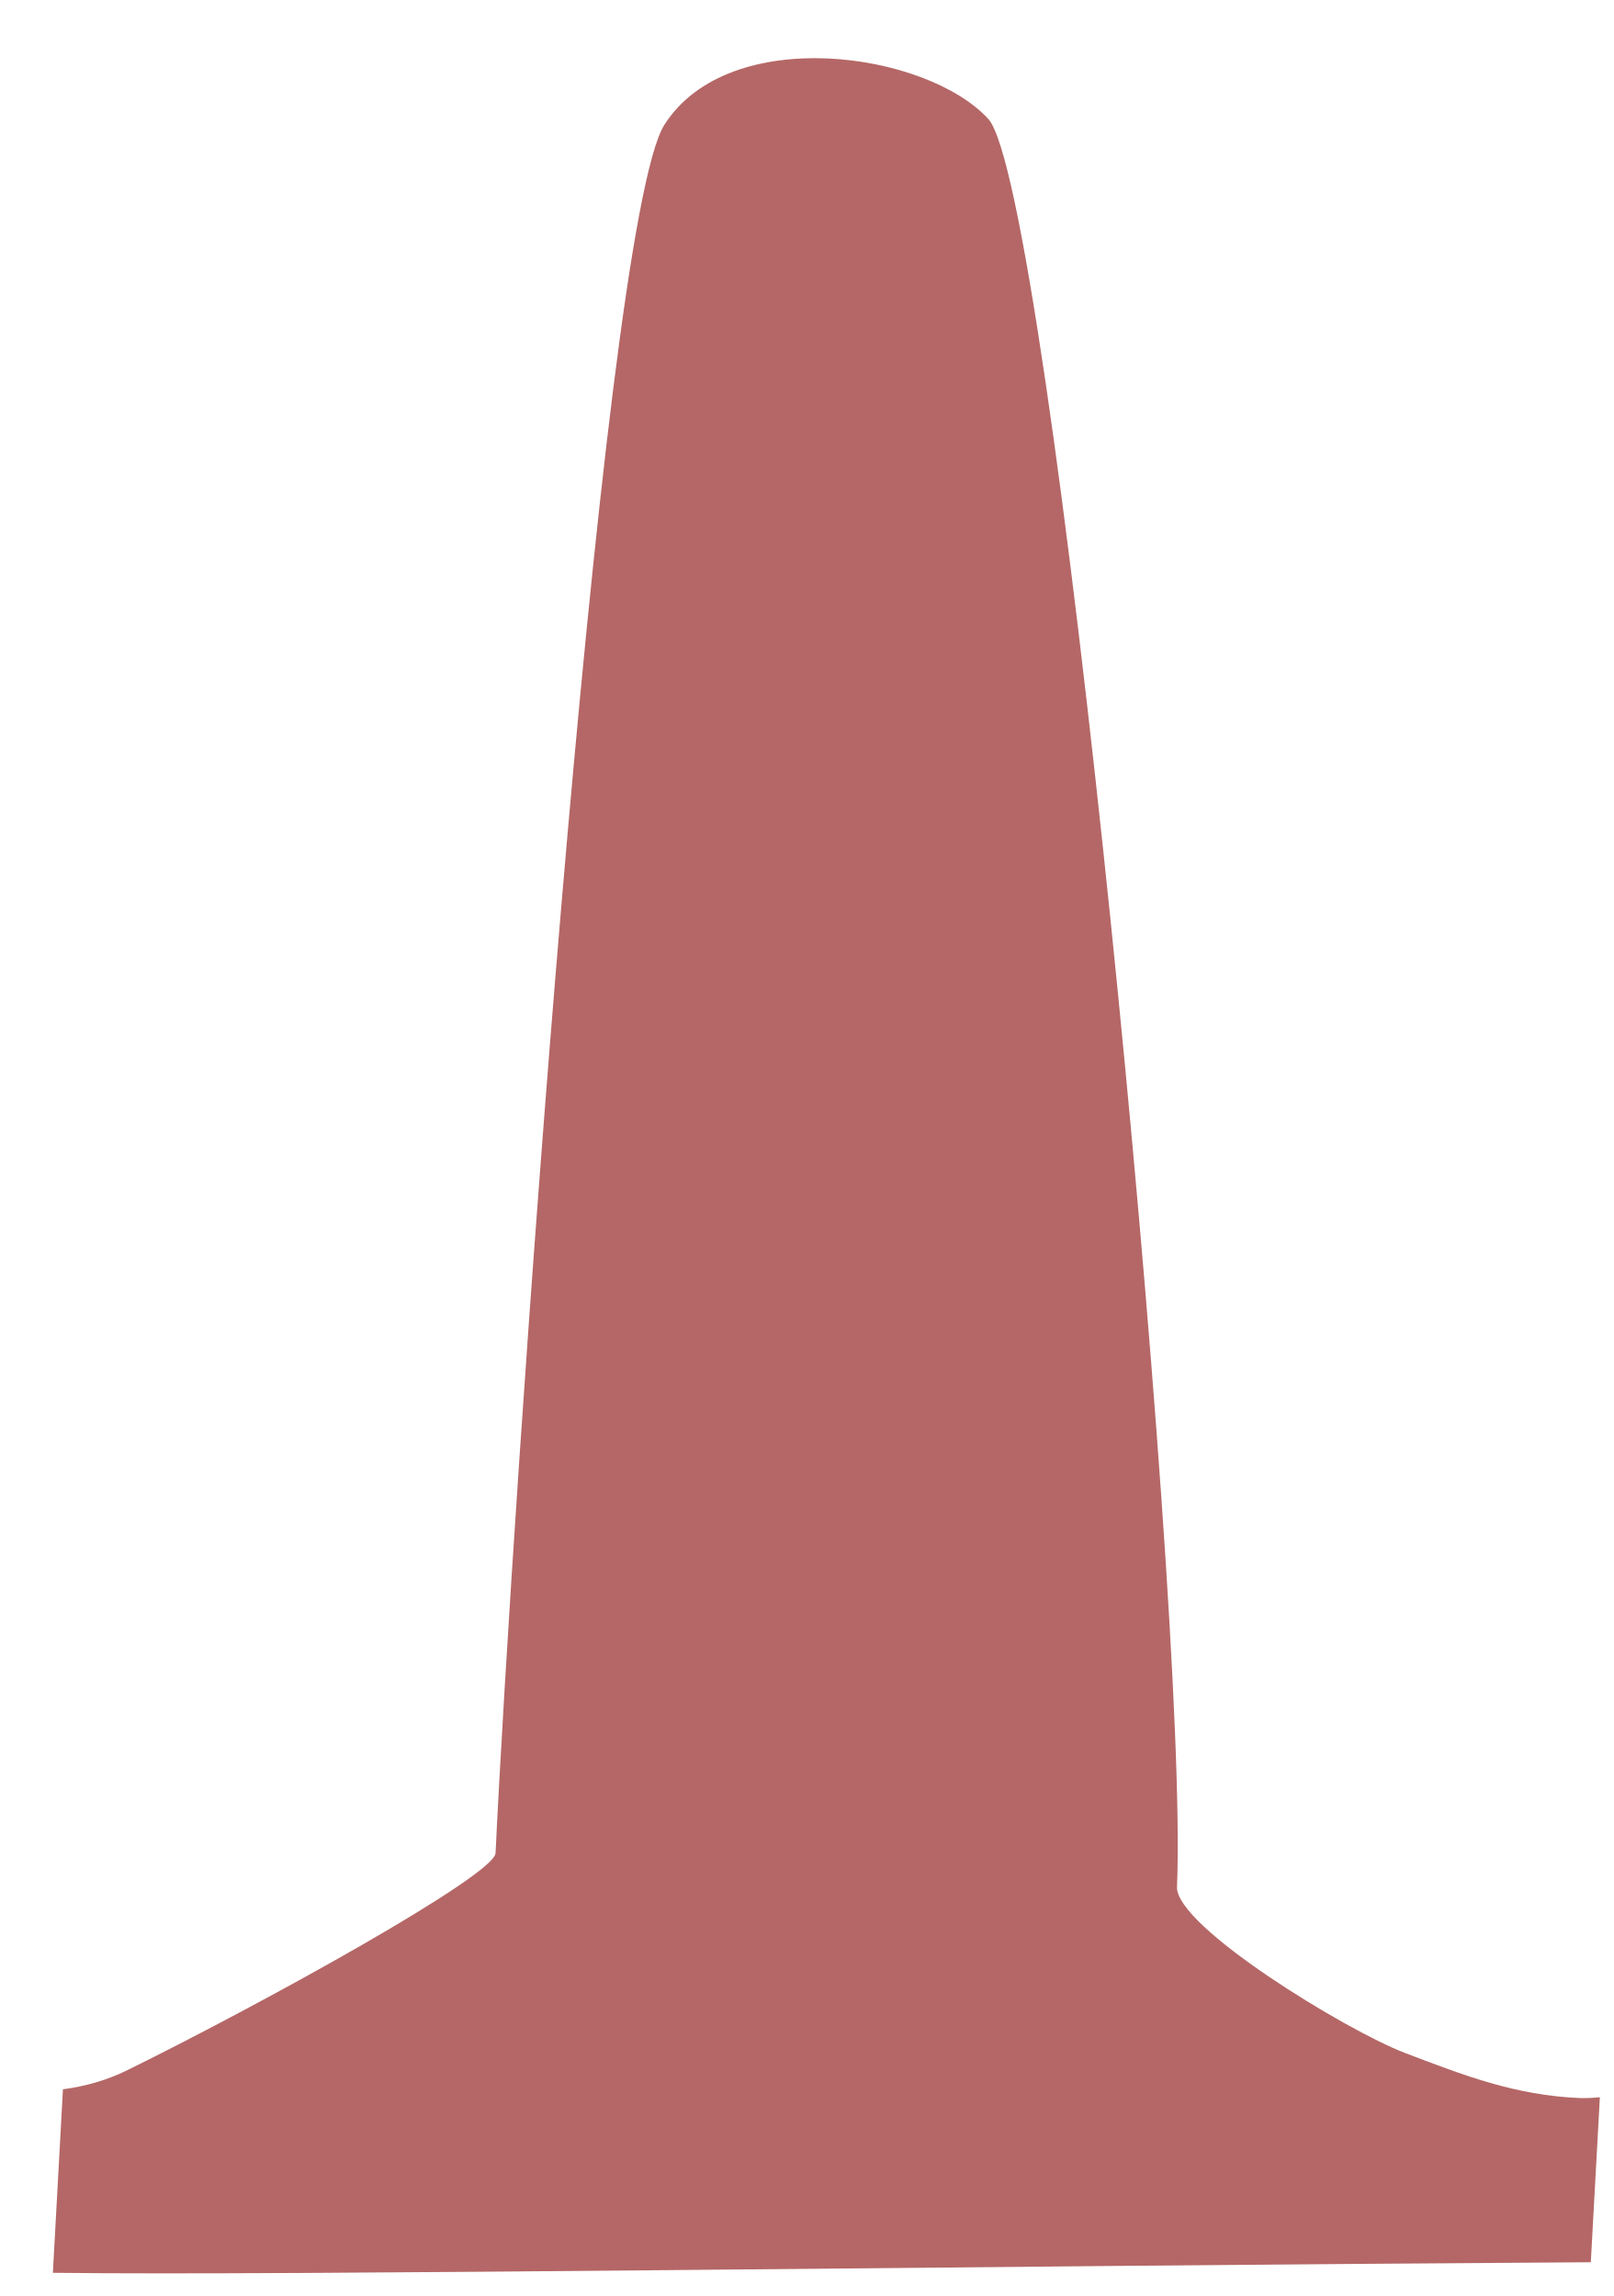
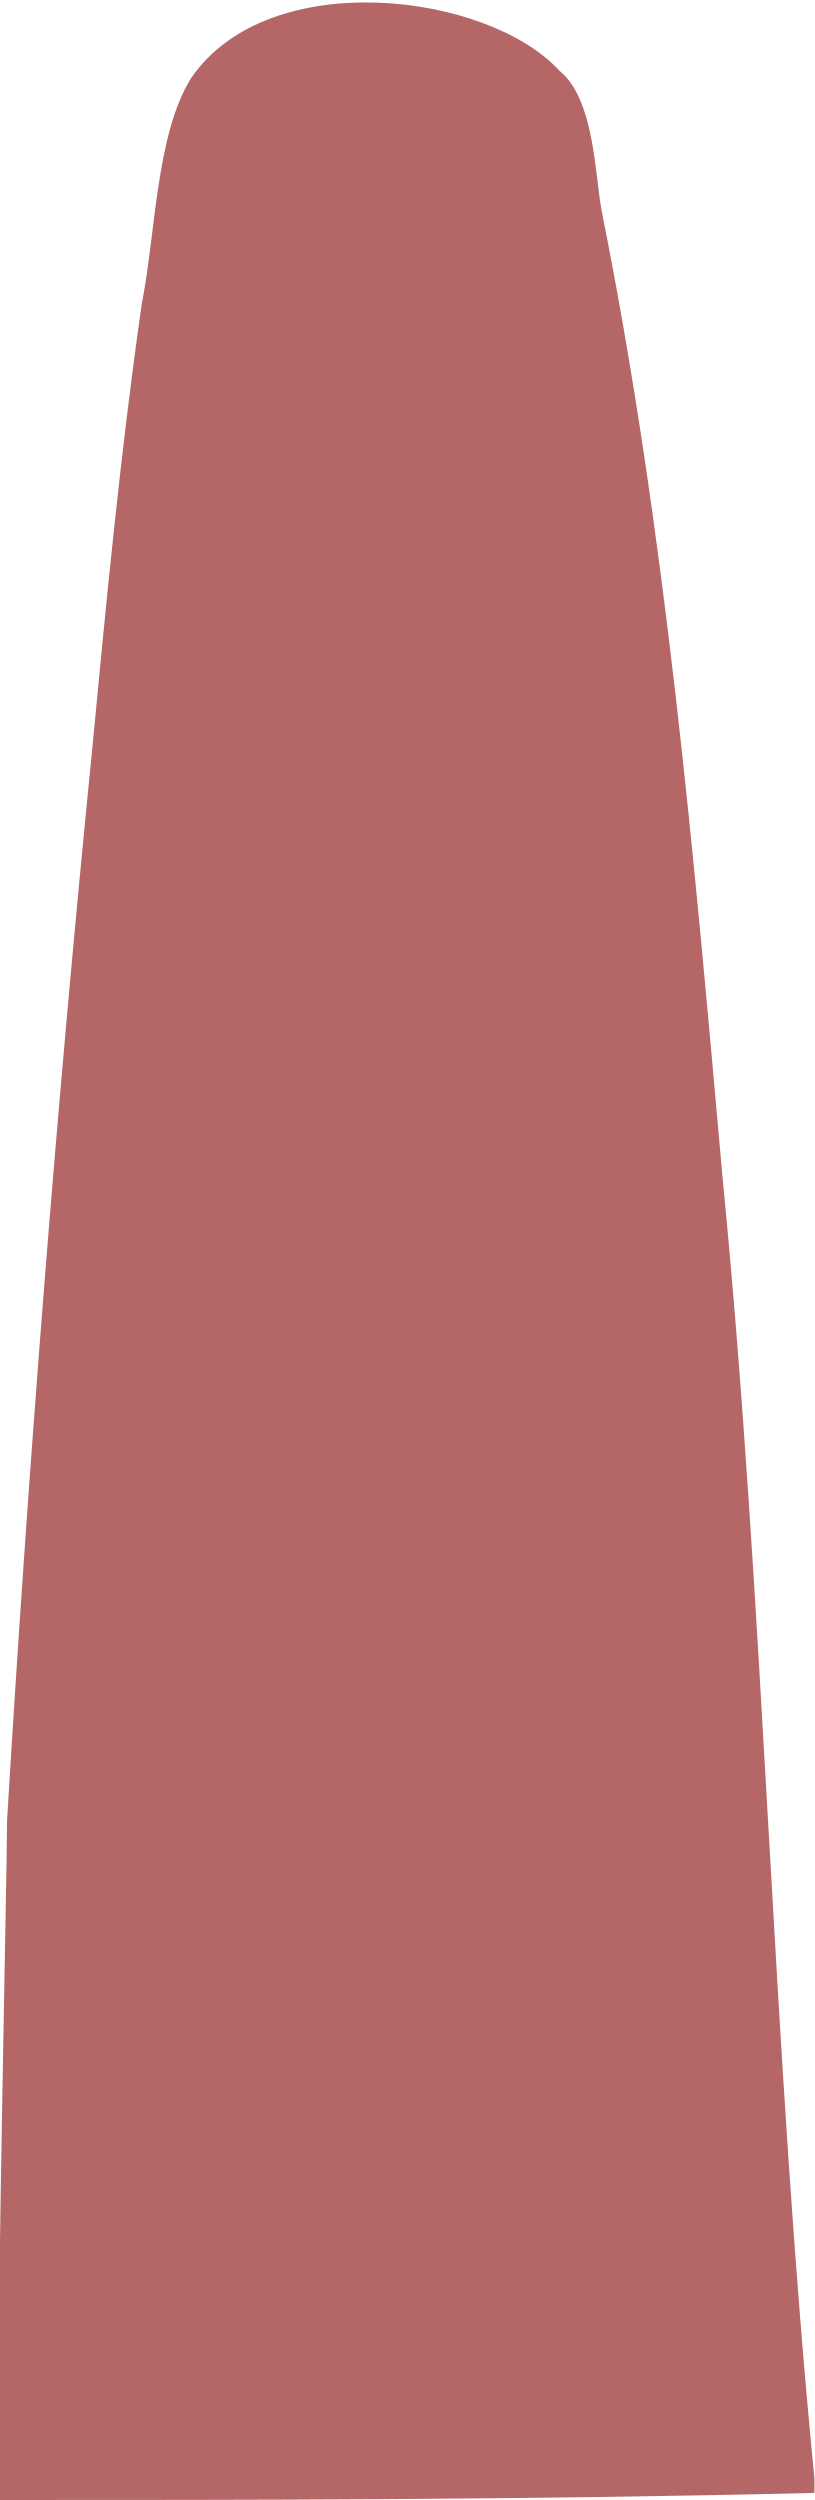
- <svg xmlns="http://www.w3.org/2000/svg" width="26" height="37" viewBox="0 0 26 37" fill="none">
-   <path d="M25.45 33.81C24.407 33.765 23.59 33.447 22.638 33.084C21.685 32.721 18.937 31.041 18.963 30.408C19.158 25.715 16.922 3.006 15.923 1.917C14.925 0.829 11.75 0.375 10.706 2.008C9.663 3.641 8.24 24.475 7.984 29.863C7.968 30.221 4.254 32.276 2.049 33.362C1.731 33.519 1.381 33.621 1.014 33.669L0.852 36.626C4.679 36.675 15.756 36.514 25.63 36.456L25.776 33.797C25.651 33.809 25.541 33.814 25.45 33.81Z" fill="#B46766" />
+ <svg xmlns="http://www.w3.org/2000/svg" version="1.1" id="Слой_1" x="0px" y="0px" viewBox="0 0 11.5 35.3" style="enable-background:new 0 0 11.5 35.3;" xml:space="preserve">
+   <style type="text/css">
+ 	.st0{fill:#B46766;}
+ </style>
+   <path class="st0" d="M11.5,35.2c0-0.1,0-0.1,0-0.2c-0.6-6.1-0.7-12.3-1.3-18.4C9.8,12.1,9.4,7.5,8.5,3C8.4,2.5,8.4,1.4,7.9,1  c-1-1.1-4.1-1.5-5.2,0.1C2.2,1.9,2.2,3.3,2,4.3c-0.3,2.1-0.5,4.2-0.7,6.3c-0.5,5-0.9,10.1-1.2,15.1c0,0.8-0.2,9.6-0.1,9.6  C3.4,35.3,7.4,35.3,11.5,35.2z" />
</svg>
